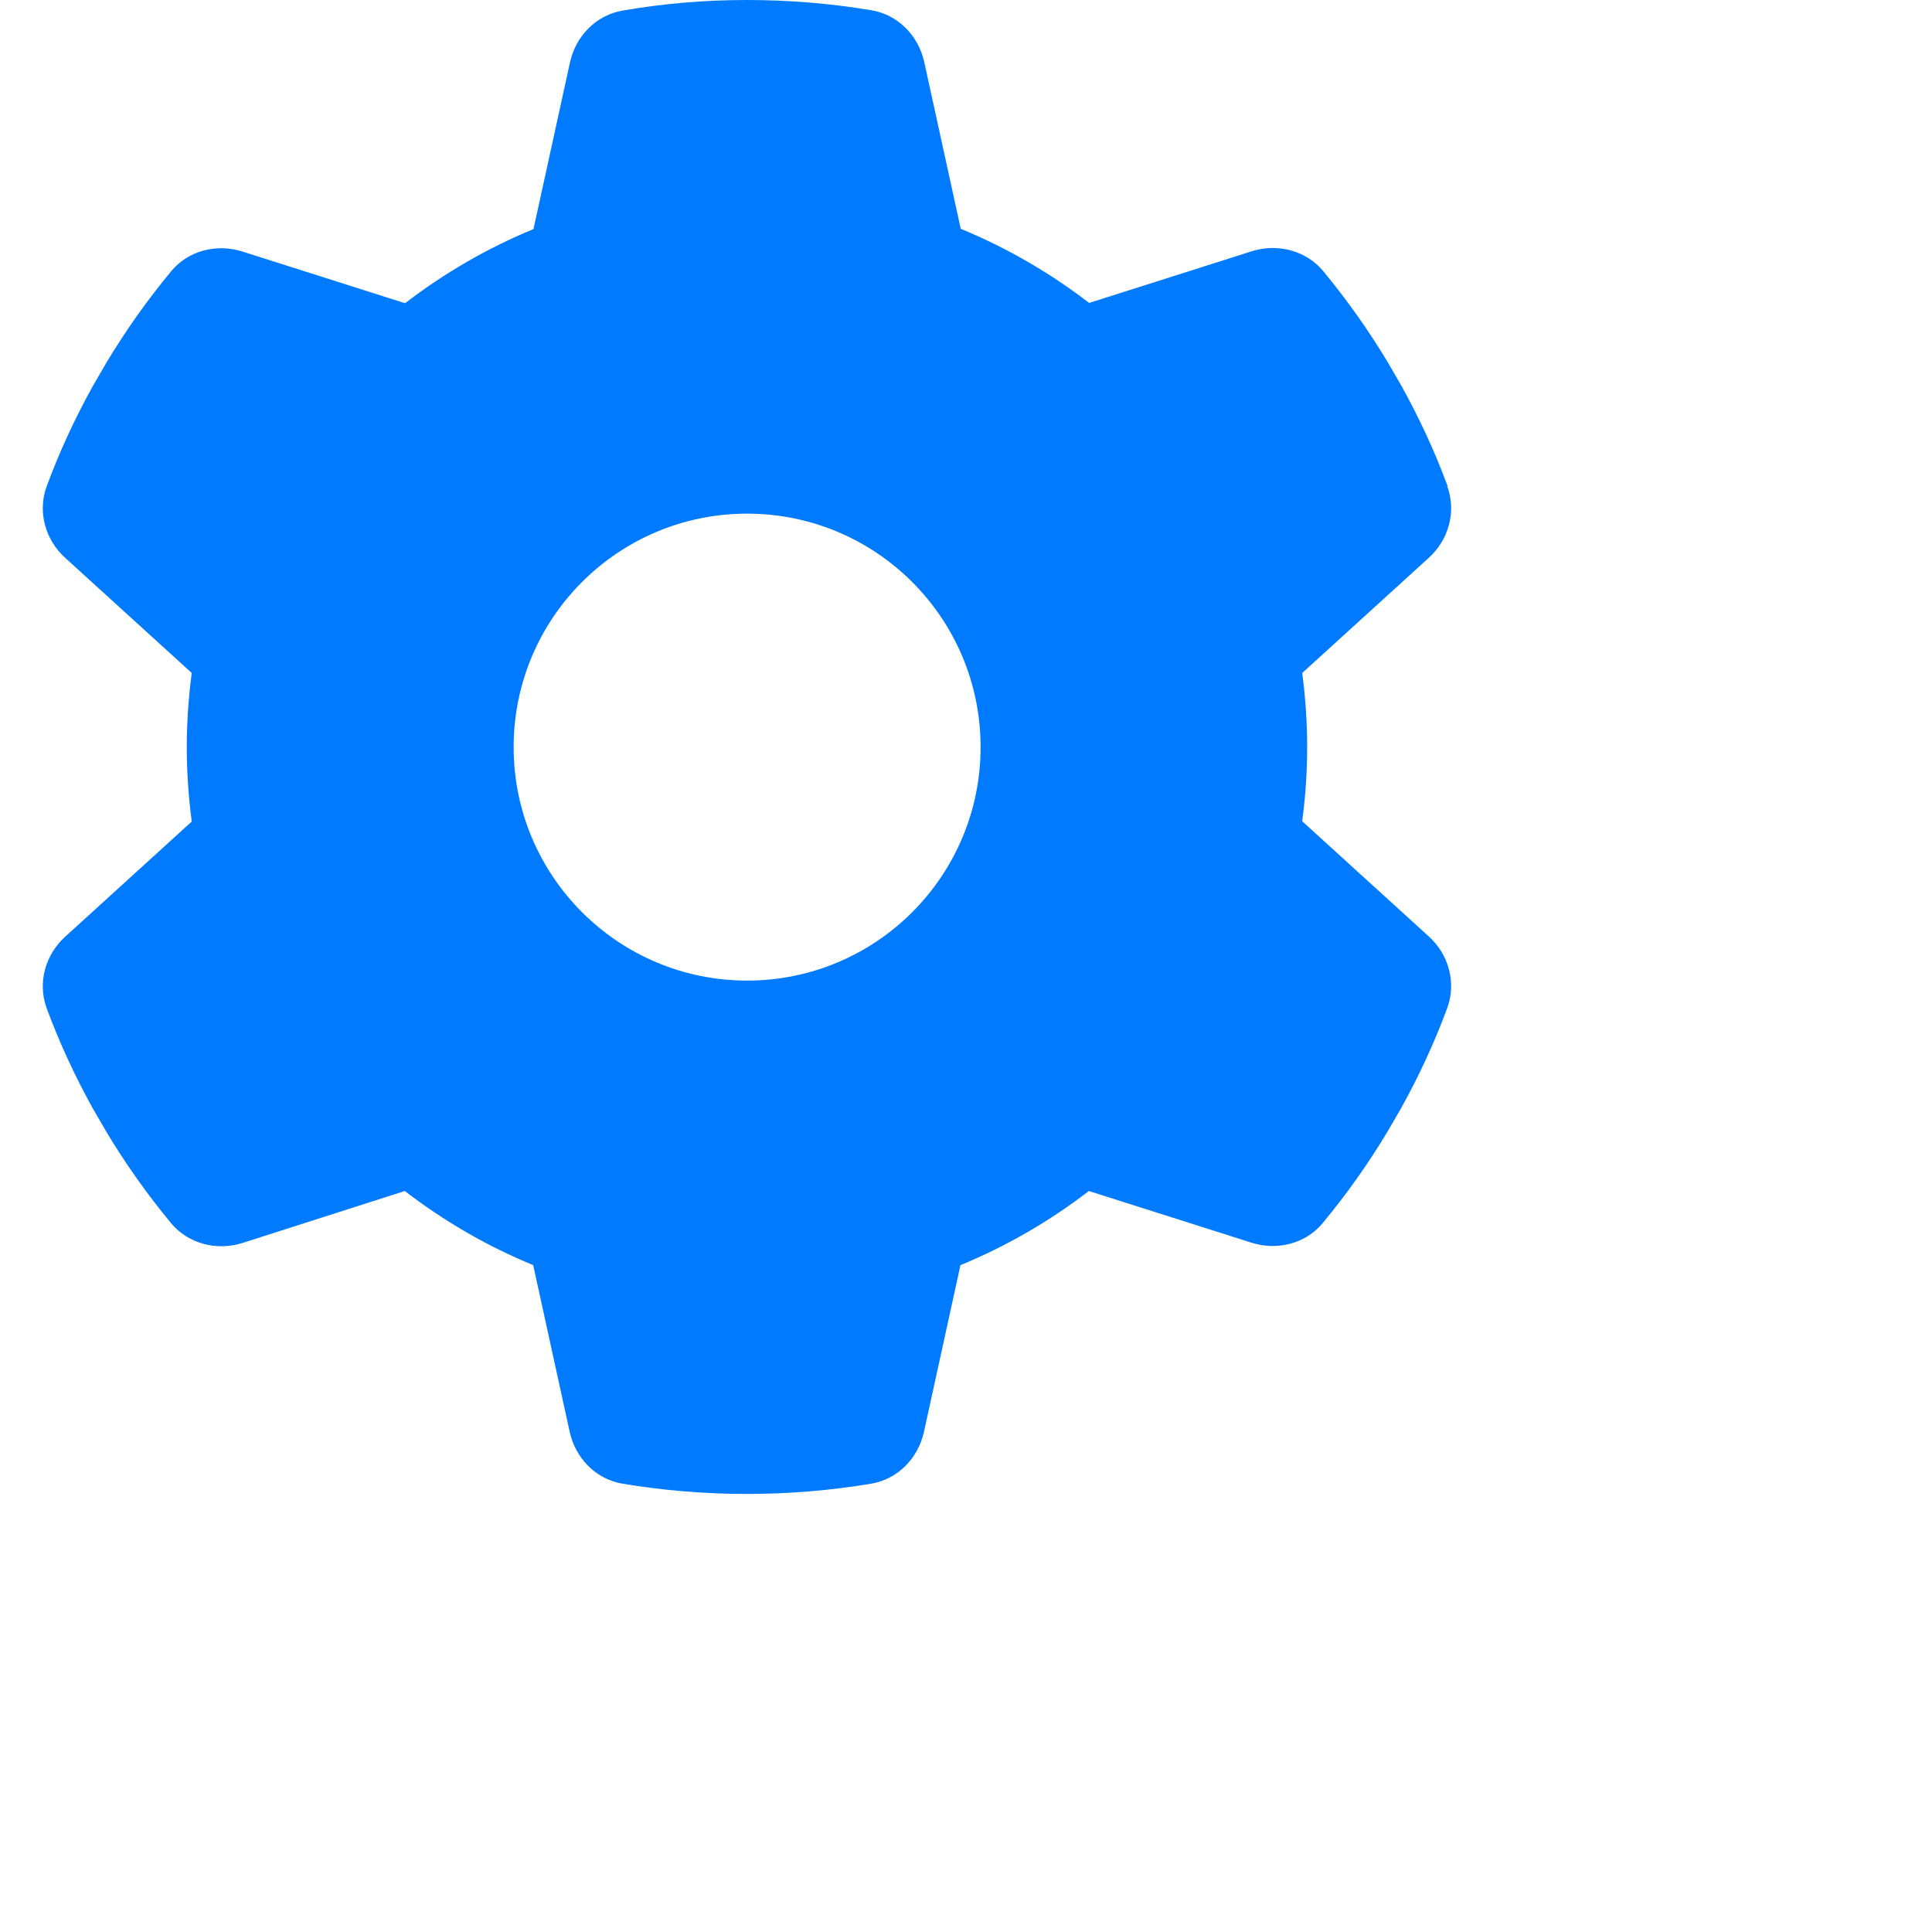
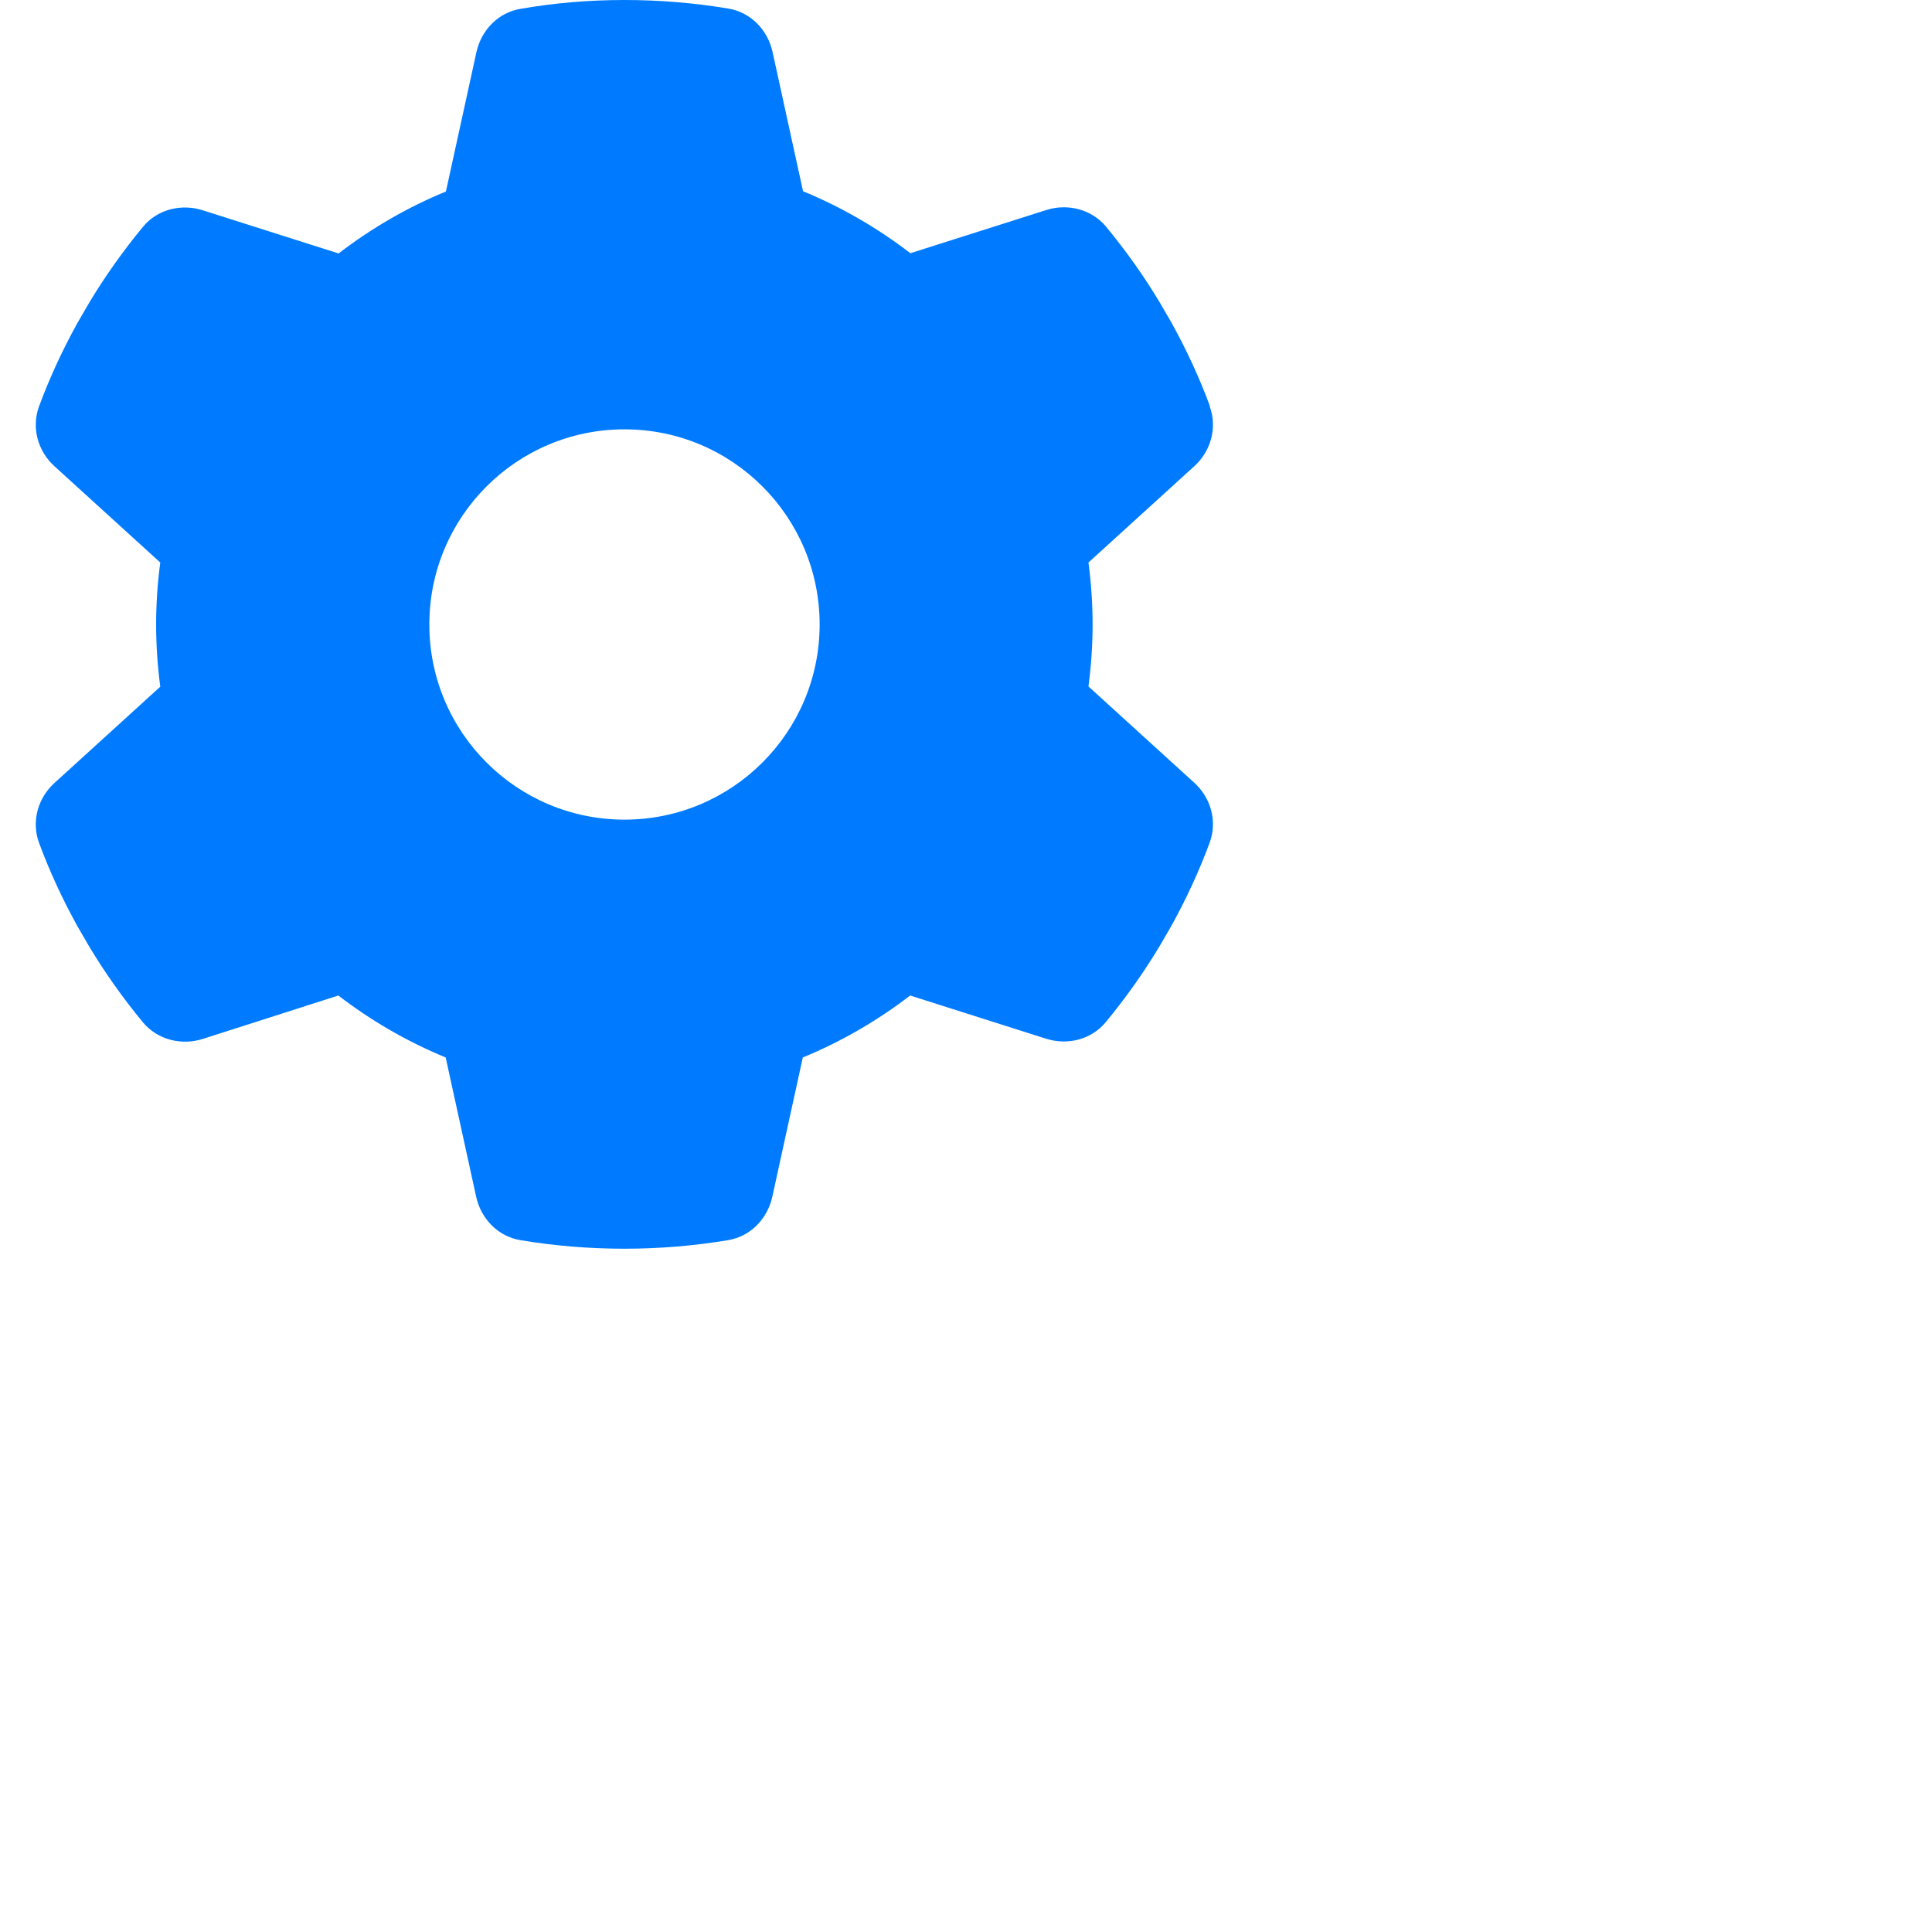
- <svg xmlns="http://www.w3.org/2000/svg" viewBox="0 0 662 662" style="width:15px; height:15px;">
+ <svg xmlns="http://www.w3.org/2000/svg" viewBox="0 0 792 792" style="width:10px; height:10px;">
  <path d="M495.9 166.6c3.2 8.7 .5 18.4-6.4 24.6l-43.3 39.4c1.1 8.3 1.7 16.8 1.7 25.4s-.6 17.1-1.7 25.4l43.3 39.4c6.9 6.2 9.6 15.9 6.4 24.6c-4.4 11.9-9.7 23.3-15.8 34.3l-4.7 8.1c-6.6 11-14 21.4-22.1 31.2c-5.9 7.2-15.7 9.6-24.5 6.8l-55.7-17.7c-13.4 10.3-28.2 18.9-44 25.4l-12.5 57.1c-2 9.1-9 16.3-18.2 17.8c-13.8 2.3-28 3.5-42.5 3.5s-28.7-1.2-42.5-3.5c-9.2-1.5-16.2-8.7-18.2-17.8l-12.5-57.1c-15.8-6.5-30.6-15.1-44-25.4L83.1 425.9c-8.8 2.8-18.6 .3-24.5-6.8c-8.1-9.8-15.5-20.2-22.1-31.2l-4.7-8.1c-6.1-11-11.4-22.4-15.8-34.3c-3.2-8.7-.5-18.4 6.4-24.6l43.3-39.4C64.6 273.1 64 264.6 64 256s.6-17.1 1.7-25.4L22.4 191.2c-6.9-6.2-9.6-15.9-6.4-24.6c4.4-11.9 9.7-23.3 15.8-34.3l4.7-8.1c6.6-11 14-21.4 22.1-31.2c5.9-7.2 15.7-9.6 24.5-6.8l55.7 17.7c13.4-10.3 28.2-18.9 44-25.4l12.5-57.1c2-9.1 9-16.3 18.2-17.8C227.3 1.2 241.5 0 256 0s28.7 1.2 42.5 3.5c9.2 1.5 16.2 8.7 18.2 17.8l12.5 57.1c15.8 6.5 30.6 15.1 44 25.4l55.7-17.7c8.8-2.8 18.6-.3 24.5 6.8c8.1 9.8 15.5 20.2 22.1 31.2l4.7 8.1c6.1 11 11.4 22.4 15.8 34.3zM256 336a80 80 0 1 0 0-160 80 80 0 1 0 0 160z" fill="#007bff" />
</svg>
